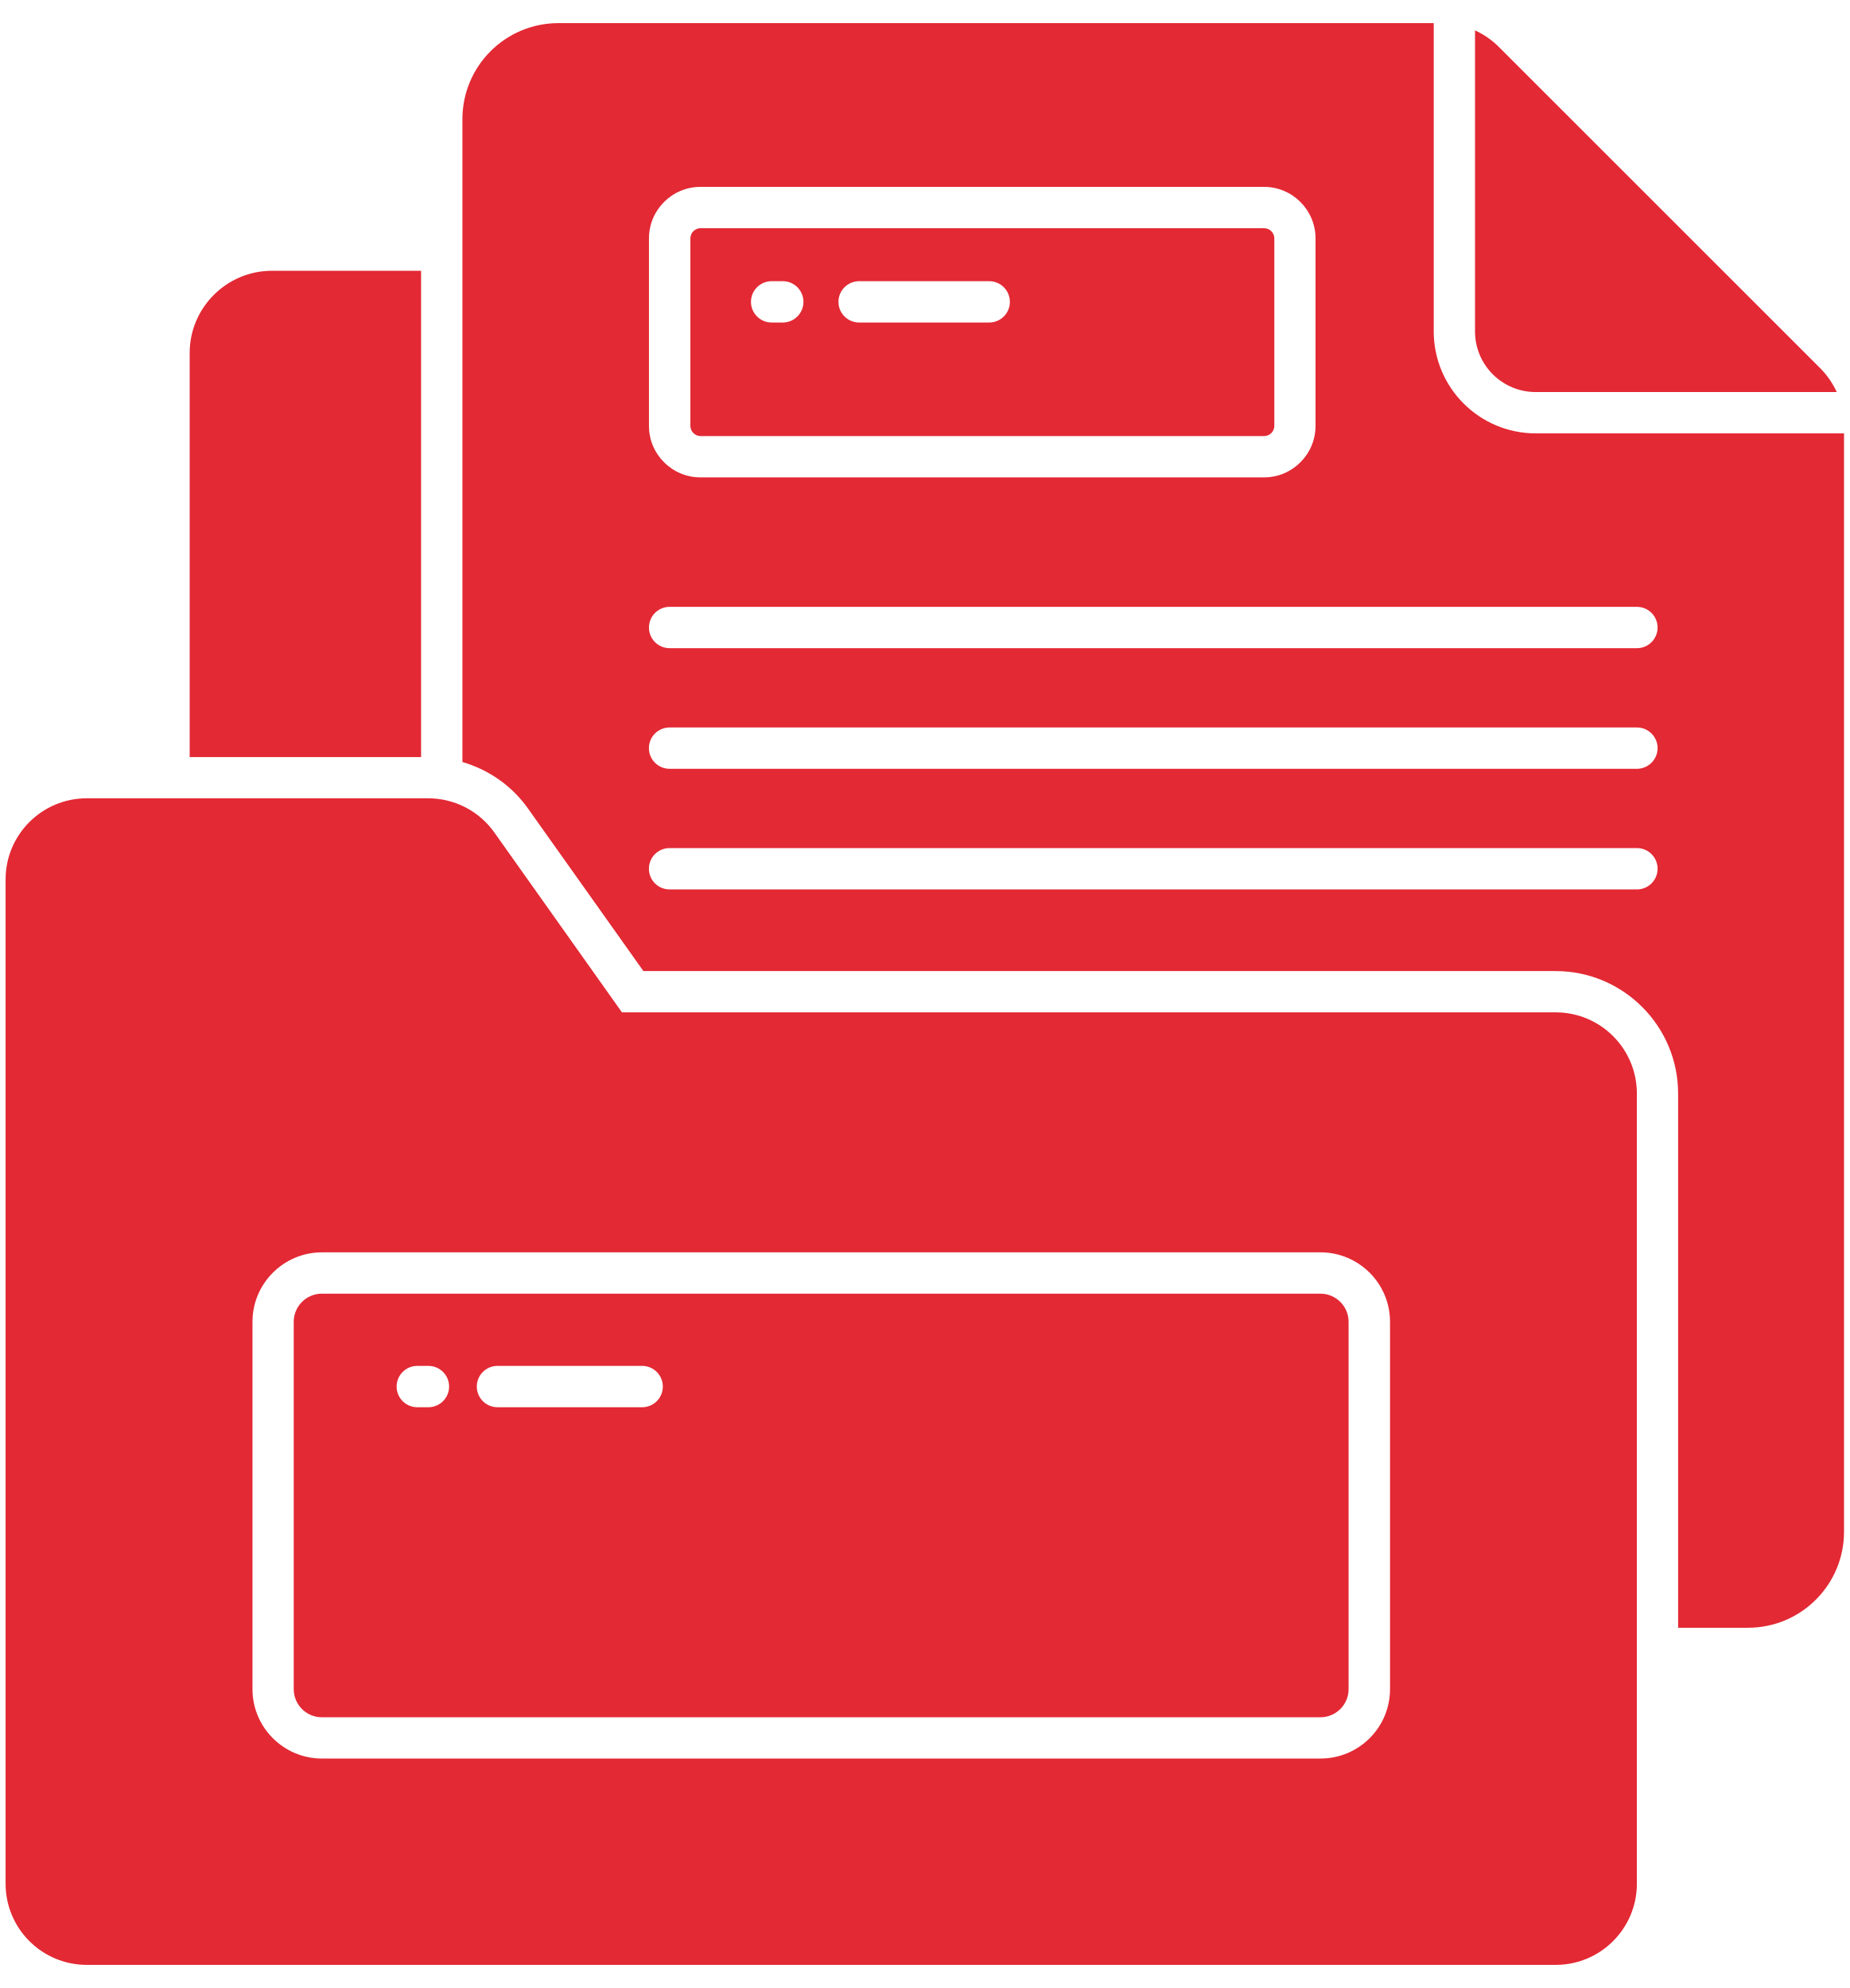
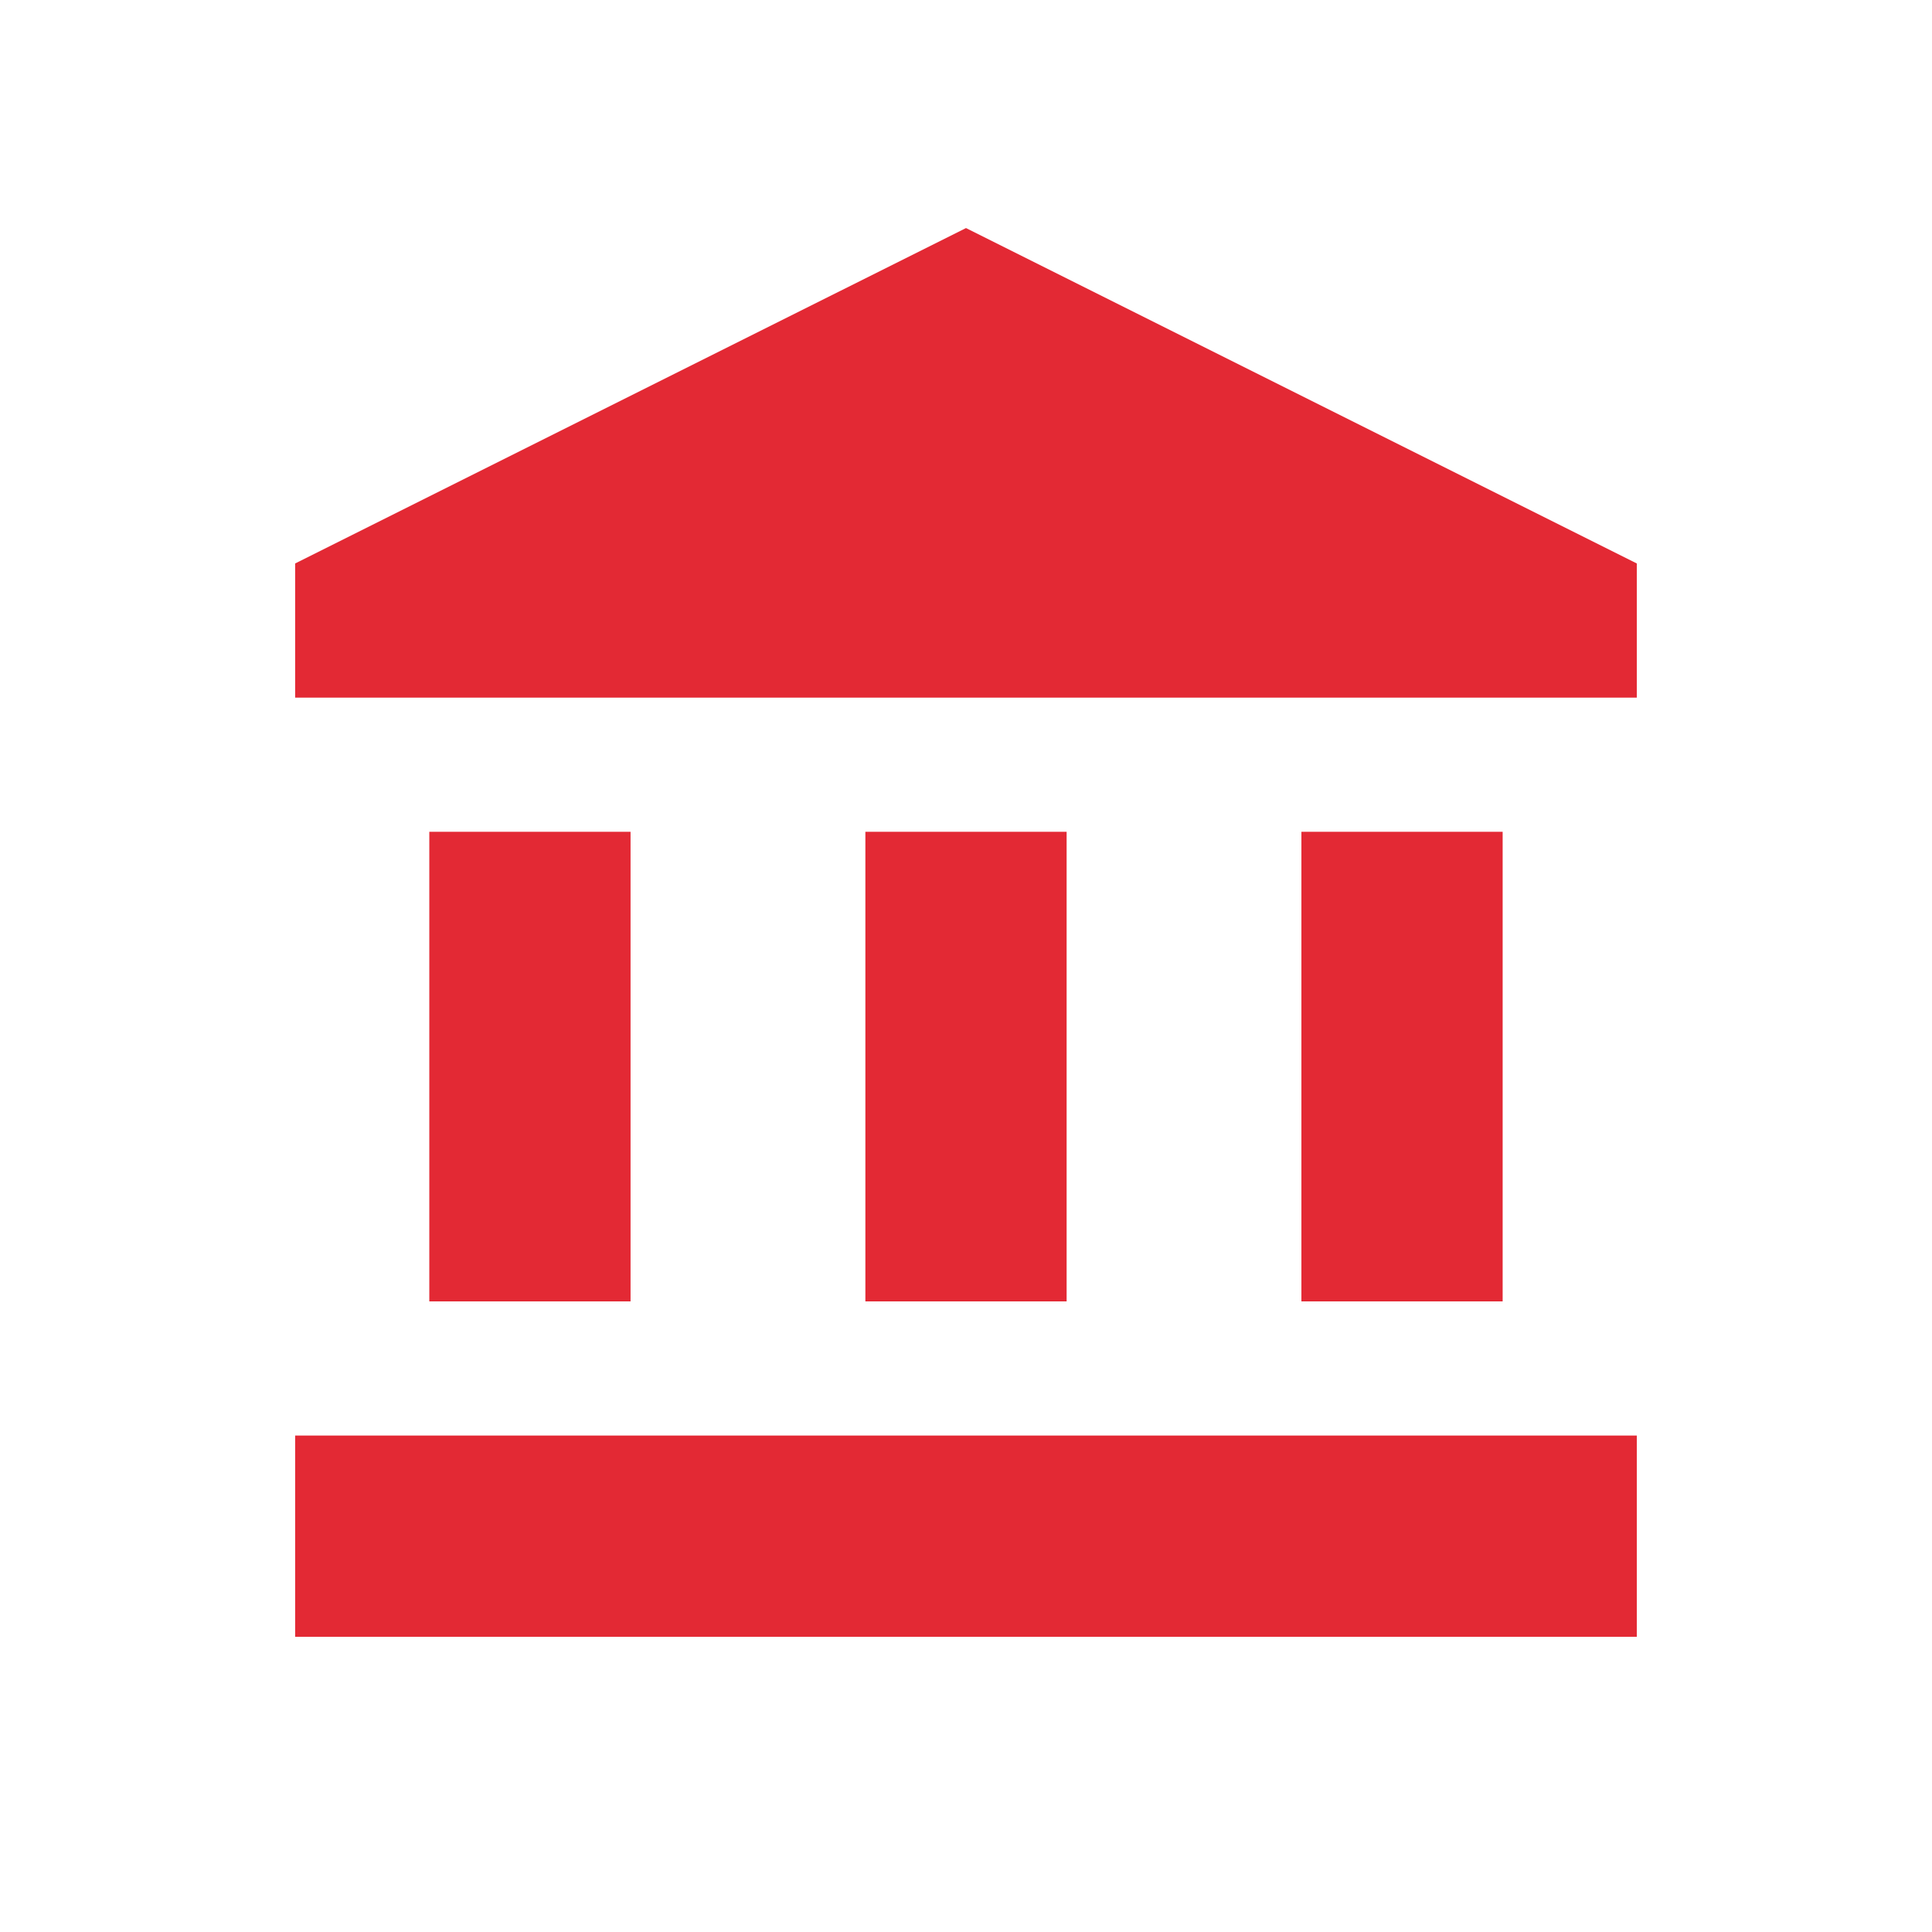
- <svg xmlns="http://www.w3.org/2000/svg" width="40" height="43" viewBox="0 0 40 43" fill="none">
-   <path d="M9.106 5.857V16.375H4.102V7.631C4.102 6.657 4.901 5.857 5.88 5.857L9.106 5.857Z" fill="#E32934" />
-   <path d="M39.721 8.48H33.211C32.485 8.48 31.898 7.894 31.898 7.167V0.657C32.087 0.745 32.262 0.863 32.41 1.012L39.367 7.968C39.515 8.117 39.634 8.292 39.721 8.48Z" fill="#E32934" />
-   <path d="M15.15 9.432H27.337C27.459 9.432 27.558 9.333 27.558 9.211V5.156C27.558 5.035 27.459 4.936 27.337 4.936H15.15C15.029 4.936 14.93 5.035 14.93 5.156V9.211C14.93 9.333 15.029 9.432 15.15 9.432ZM18.579 6.082H21.392C21.639 6.082 21.839 6.282 21.839 6.529C21.839 6.776 21.639 6.976 21.392 6.976H18.579C18.332 6.976 18.132 6.776 18.132 6.529C18.132 6.282 18.332 6.082 18.579 6.082ZM16.687 6.082H16.928C17.174 6.082 17.375 6.282 17.375 6.529C17.375 6.776 17.174 6.976 16.928 6.976H16.687C16.44 6.976 16.24 6.776 16.24 6.529C16.24 6.282 16.44 6.082 16.687 6.082Z" fill="#E32934" />
-   <path d="M33.212 9.374C31.992 9.374 31.005 8.386 31.005 7.166V0.5H12.078C10.929 0.5 10 1.429 10 2.578V16.482C10.567 16.648 11.072 16.996 11.421 17.492L13.914 21.004H33.641C35.102 21.004 36.29 22.192 36.29 23.654V35.208H37.8C38.949 35.208 39.878 34.279 39.878 33.13V9.374H33.212ZM14.034 5.156C14.034 4.542 14.534 4.042 15.148 4.042H27.335C27.949 4.042 28.449 4.542 28.449 5.156V9.212C28.449 9.826 27.949 10.326 27.335 10.326H15.148C14.534 10.326 14.034 9.826 14.034 9.212V5.156ZM35.399 19.238H14.48C14.233 19.238 14.033 19.038 14.033 18.791C14.033 18.544 14.233 18.344 14.48 18.344H35.399C35.646 18.344 35.846 18.544 35.846 18.791C35.846 19.038 35.646 19.238 35.399 19.238ZM35.399 16.629H14.48C14.233 16.629 14.033 16.429 14.033 16.182C14.033 15.935 14.233 15.735 14.48 15.735H35.399C35.646 15.735 35.846 15.935 35.846 16.182C35.846 16.429 35.646 16.629 35.399 16.629ZM35.399 14.02H14.48C14.234 14.02 14.034 13.82 14.034 13.573C14.034 13.326 14.234 13.126 14.48 13.126H35.399C35.646 13.126 35.846 13.326 35.846 13.573C35.846 13.82 35.646 14.02 35.399 14.02Z" fill="#E32934" />
-   <path d="M28.555 27.982H6.96C6.624 27.982 6.352 28.255 6.352 28.591V36.536C6.352 36.871 6.624 37.144 6.96 37.144H28.555C28.891 37.144 29.164 36.871 29.164 36.536V28.591C29.164 28.255 28.891 27.982 28.555 27.982ZM9.265 30.438H9.023C8.777 30.438 8.577 30.238 8.577 29.991C8.577 29.744 8.777 29.544 9.023 29.544H9.265C9.511 29.544 9.712 29.744 9.712 29.991C9.712 30.238 9.511 30.438 9.265 30.438ZM13.887 30.438H10.758C10.511 30.438 10.311 30.238 10.311 29.991C10.311 29.744 10.511 29.544 10.758 29.544H13.887C14.134 29.544 14.334 29.744 14.334 29.991C14.334 30.238 14.134 30.438 13.887 30.438Z" fill="#E32934" />
-   <path d="M33.643 21.897H13.45L10.691 18.007C10.362 17.542 9.828 17.267 9.259 17.267H1.877C0.907 17.267 0.121 18.053 0.121 19.022V40.744C0.121 41.714 0.907 42.5 1.877 42.5H33.643C34.612 42.5 35.398 41.714 35.398 40.744V23.653C35.398 22.683 34.612 21.897 33.643 21.897ZM30.06 36.536C30.06 37.364 29.386 38.037 28.557 38.037H6.962C6.134 38.037 5.46 37.364 5.46 36.536V28.59C5.46 27.762 6.134 27.088 6.962 27.088H28.557C29.386 27.088 30.06 27.762 30.06 28.59L30.06 36.536Z" fill="#E32934" />
+ <svg xmlns="http://www.w3.org/2000/svg" width="48" height="48" viewBox="0 0 48 48" fill="none">
+   <path d="M10.666 20.666H15.666V32.333H10.666V20.666ZM21.5 20.666H26.5V32.333H21.5V20.666ZM7.333 35.666H40.666V40.666H7.333V35.666ZM32.333 20.666H37.333V32.333H32.333V20.666ZM24 5.666L7.333 13.999V17.333H40.666V13.999L24 5.666Z" fill="#E32934" />
</svg>
